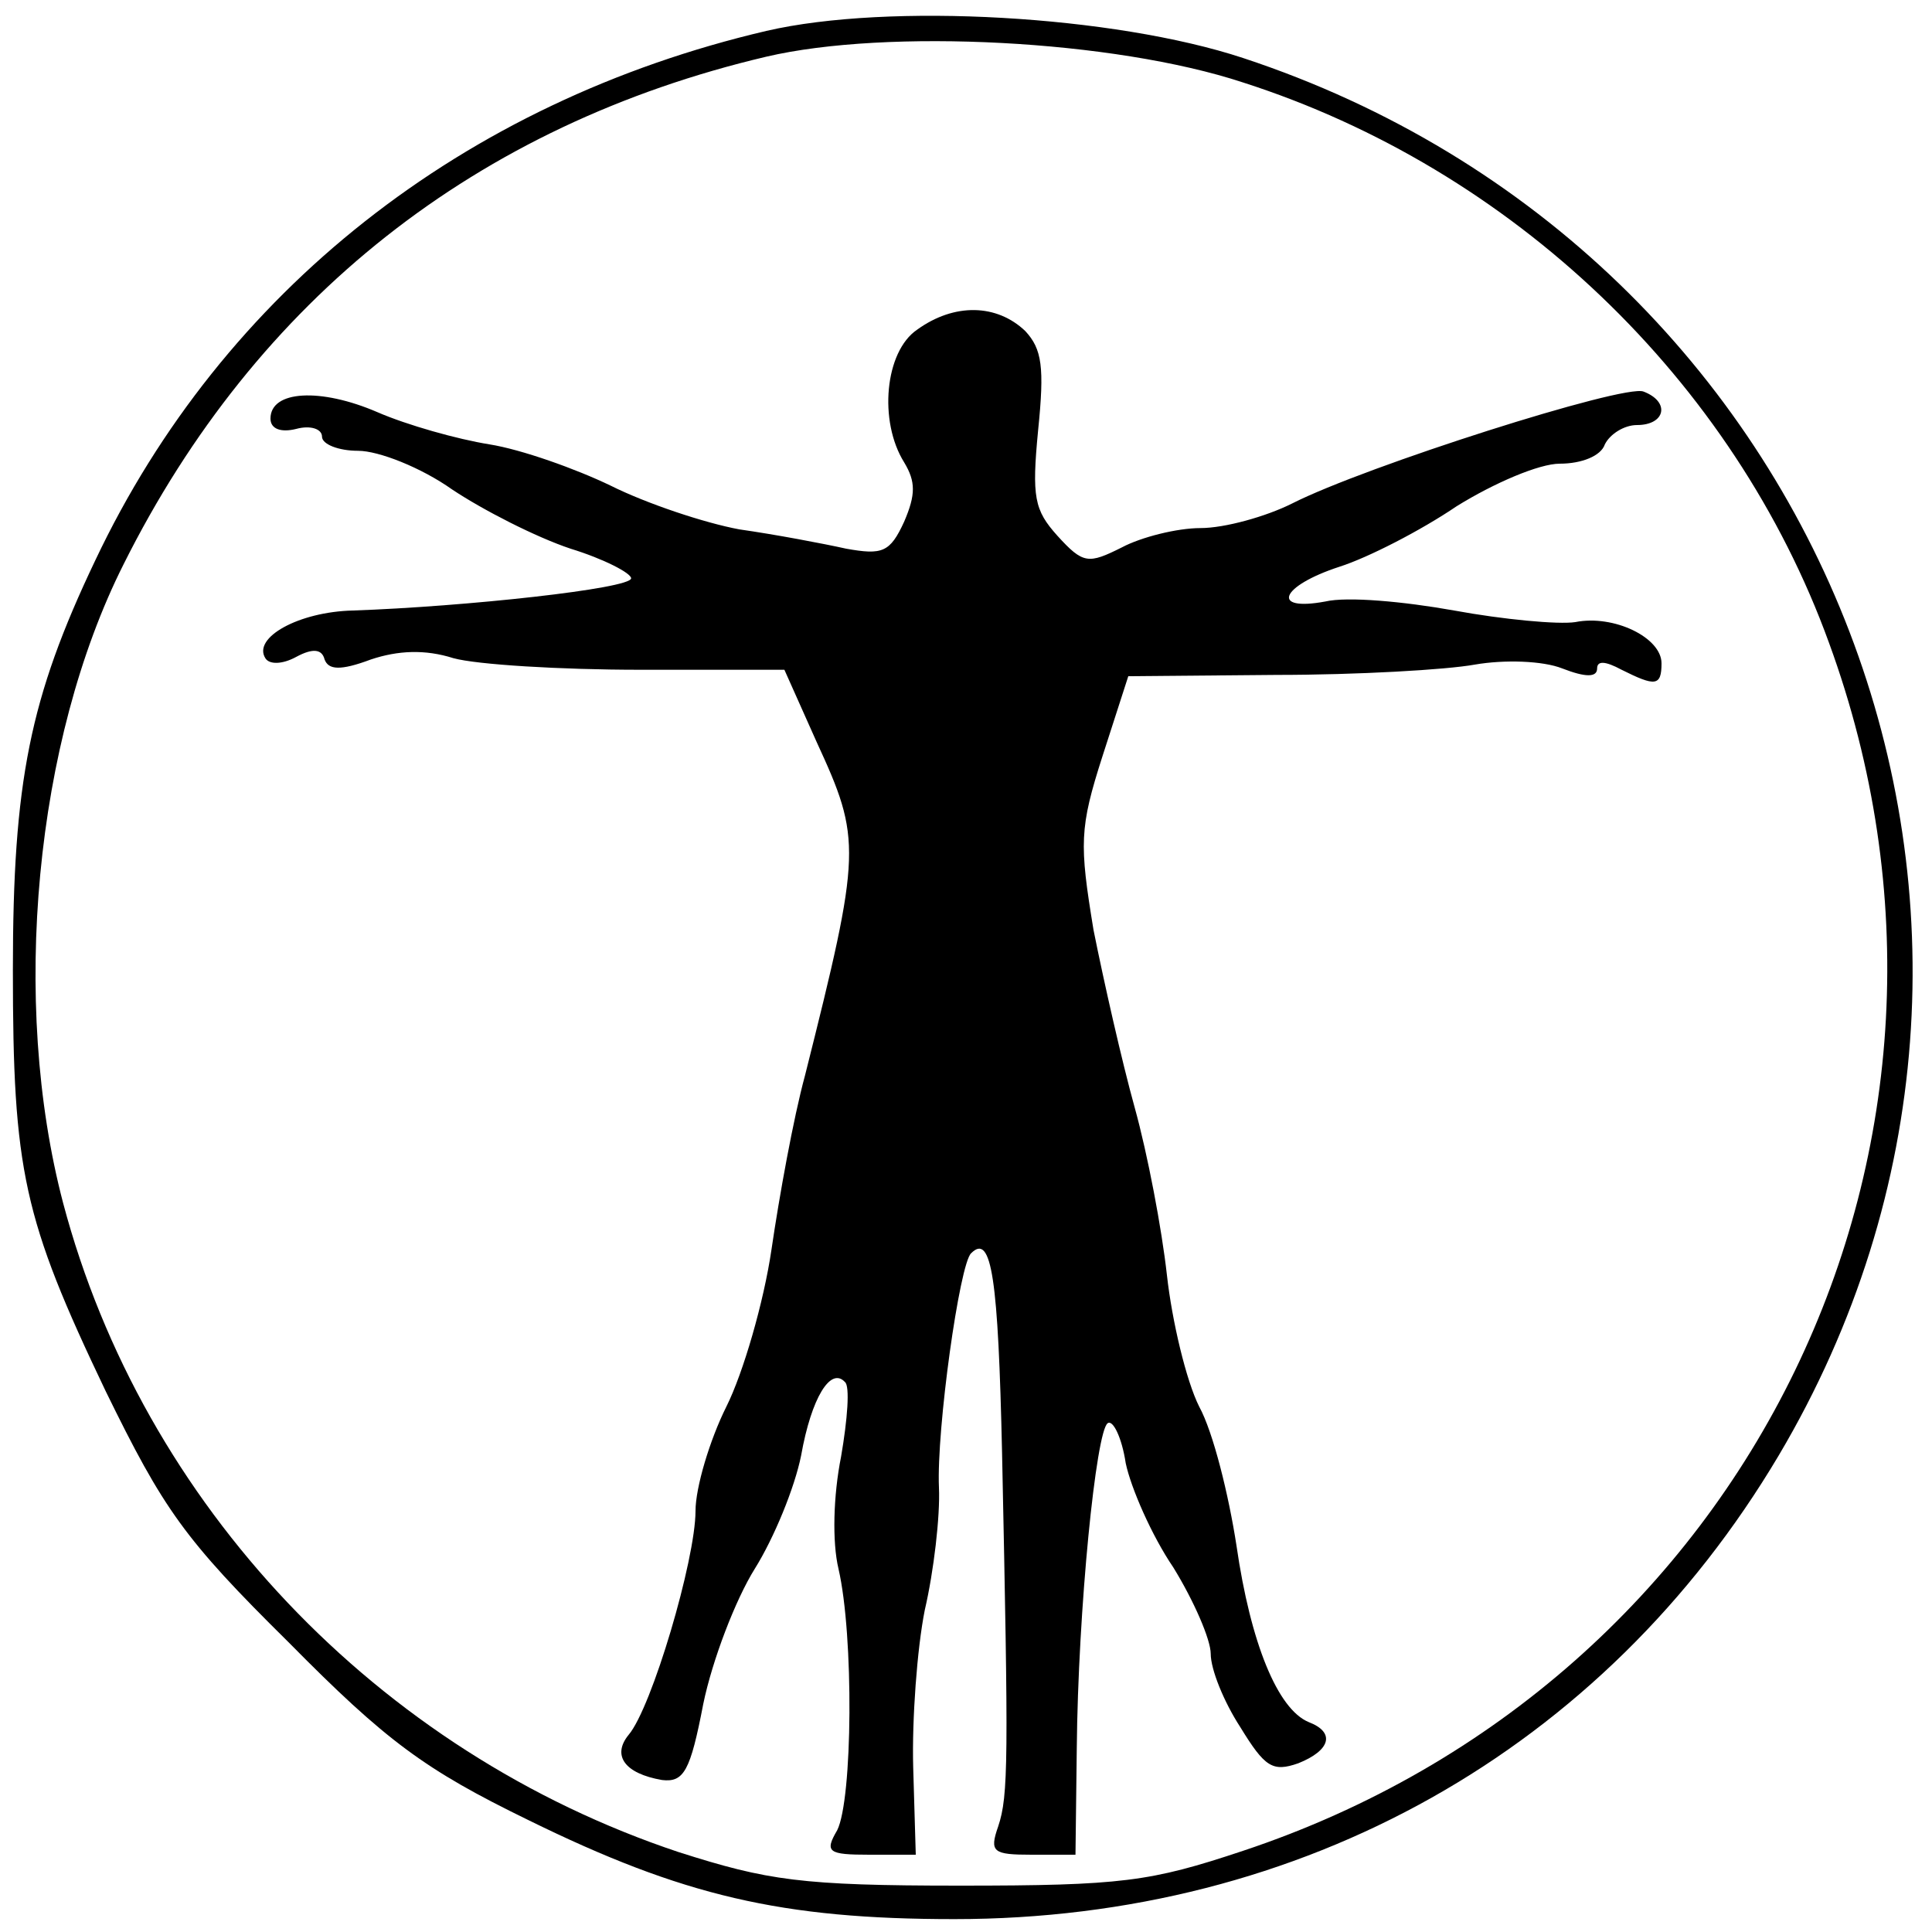
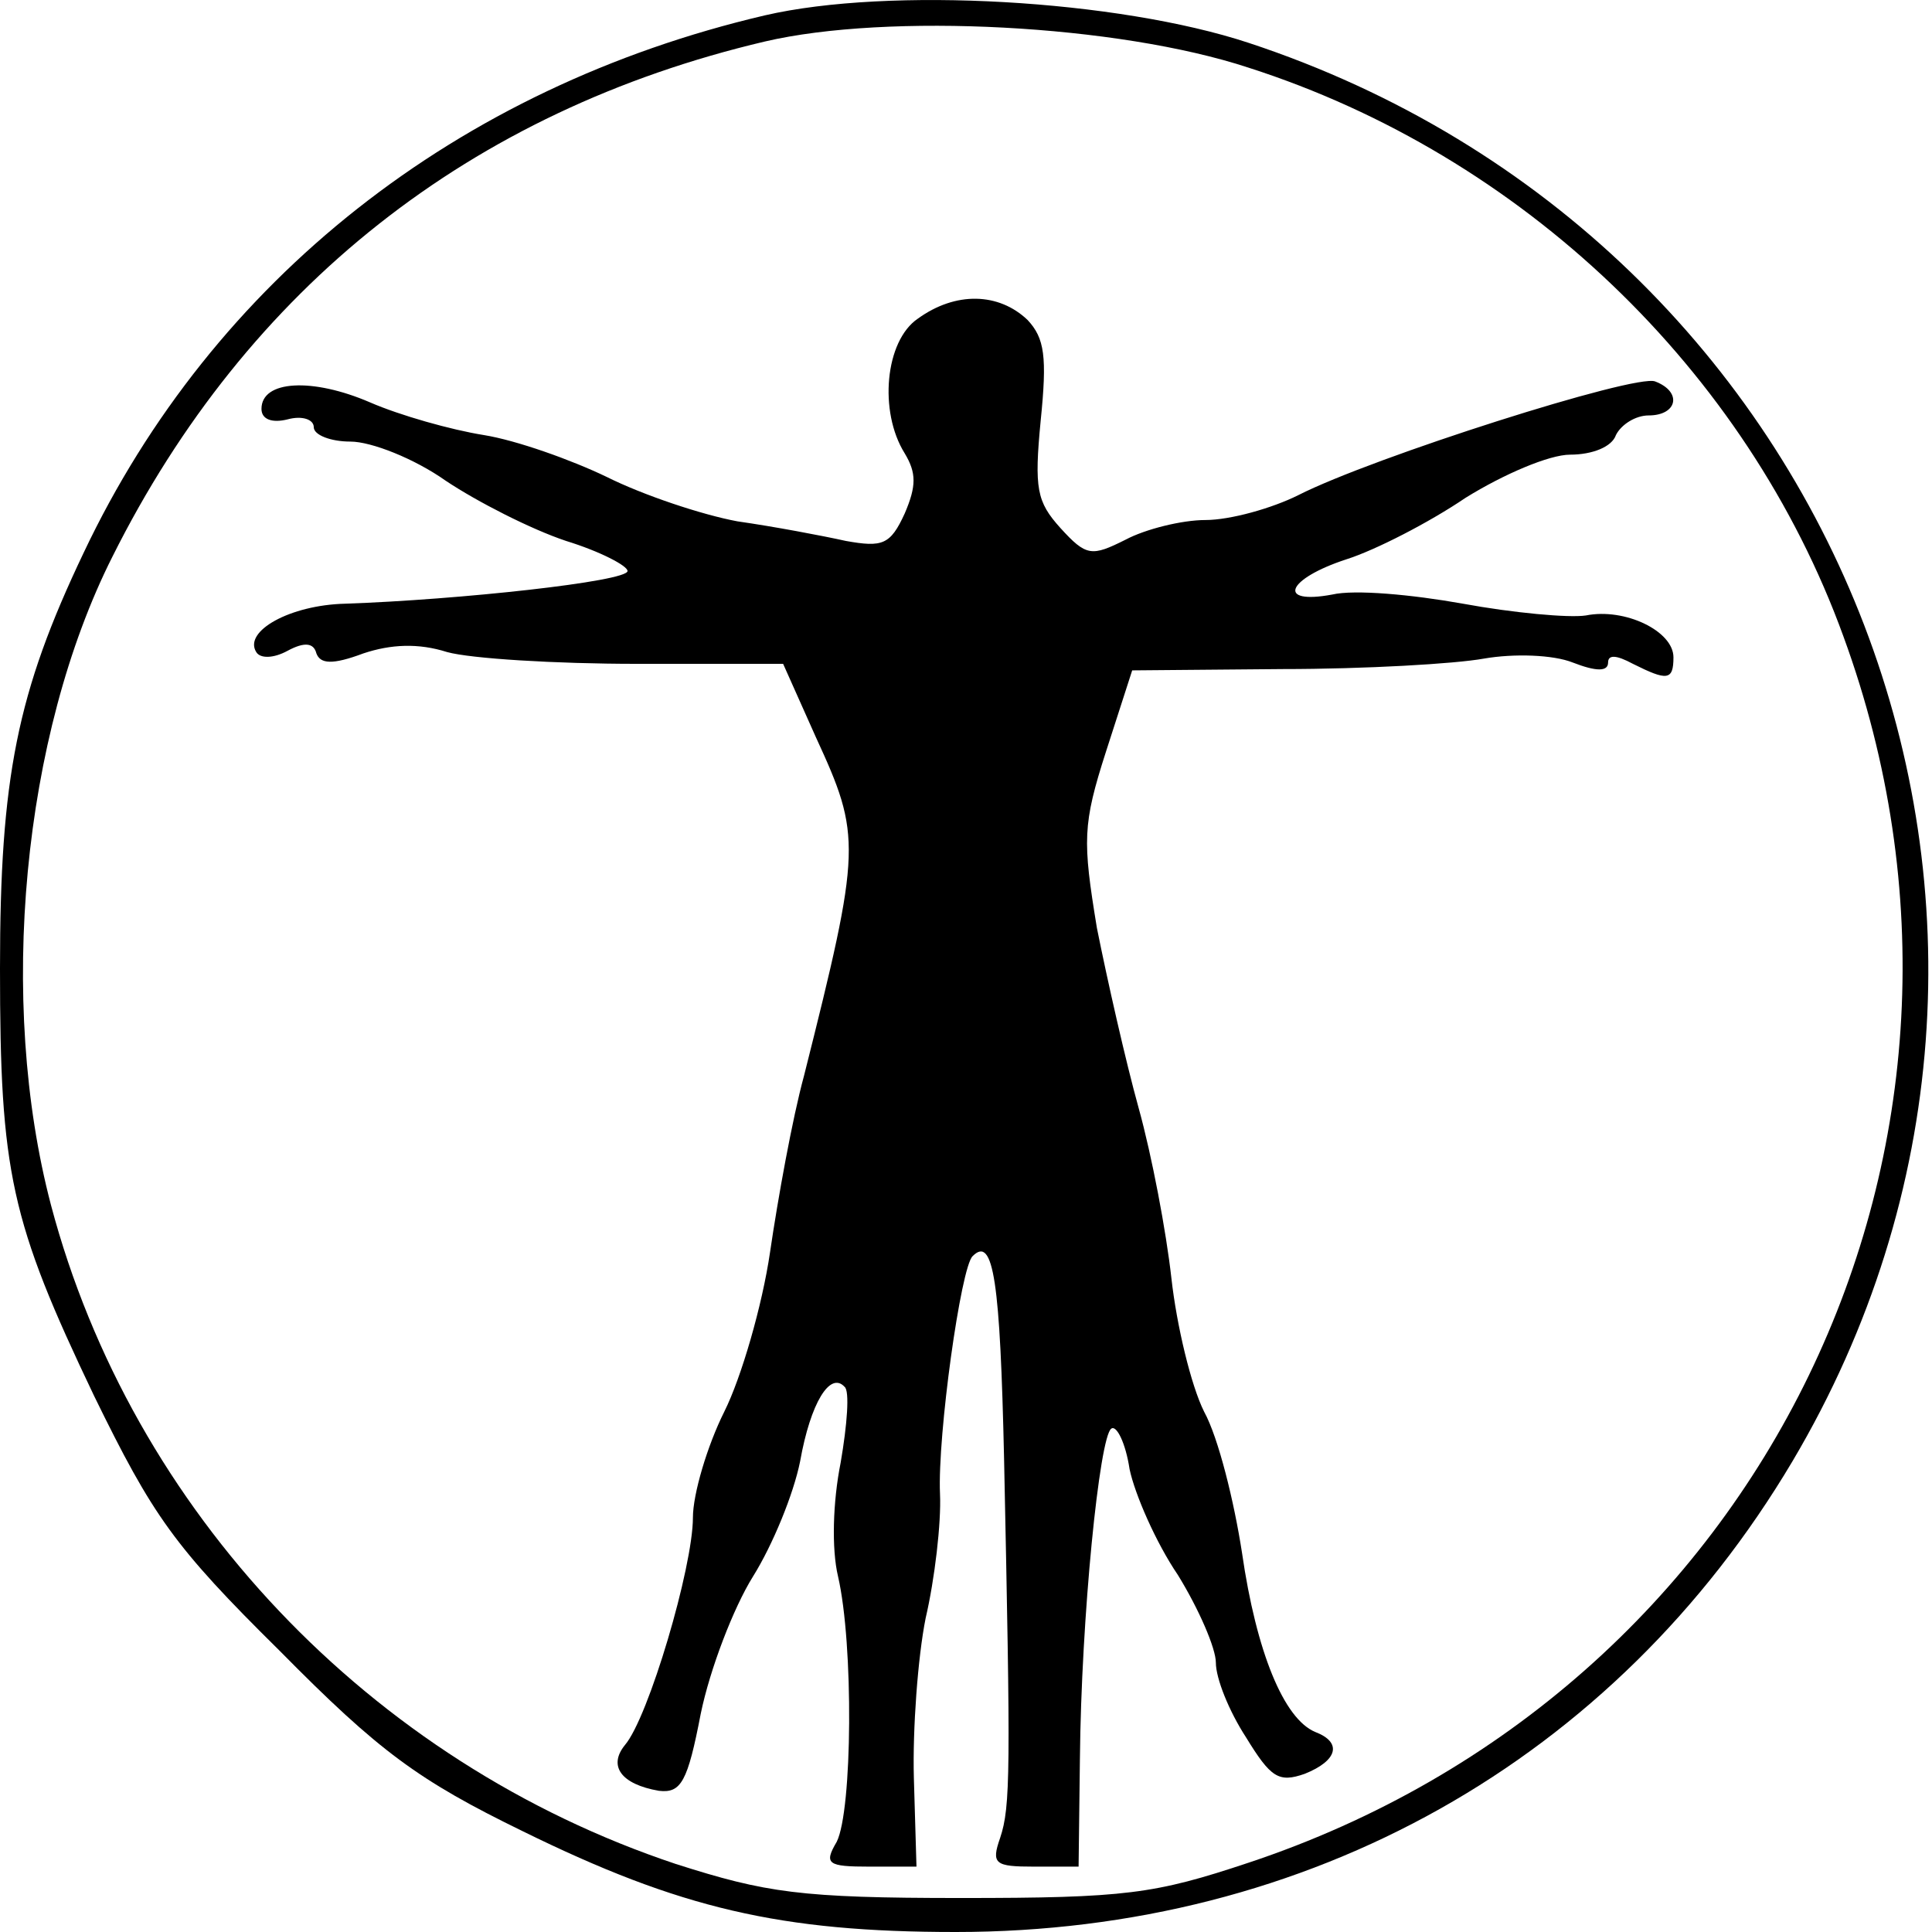
- <svg xmlns="http://www.w3.org/2000/svg" version="1.0" width="150pt" height="150pt" viewBox="0 0 150 150" preserveAspectRatio="xMidYMid meet" id="svg7189">
+ <svg xmlns="http://www.w3.org/2000/svg" version="1.0" width="184.72" height="184.72" viewBox="0 0 147.776 147.776" preserveAspectRatio="xMidYMid meet" id="svg7189">
  <defs id="defs7201" />
-   <g transform="translate(0,150) scale(0.1,-0.1)" fill="#000000" stroke="none" id="g7193">
-     <path d="M595 1476 c-235 -55 -422 -202 -521 -411 -51 -107 -64 -172 -64 -318 0 -156 8 -193 72 -327 45 -92 61 -115 142 -195 76 -77 106 -99 186 -138 120 -59 197 -77 331 -77 270 0 504 131 640 360 243 410 42 934 -416 1085 -100 33 -275 43 -370 21z m370 -40 c209 -67 381 -231 455 -435 142 -388 -61 -807 -455 -938 -72 -24 -94 -27 -220 -27 -123 0 -149 4 -218 26 -234 78 -416 270 -478 504 -41 156 -22 359 47 496 103 206 274 341 499 394 94 22 270 13 370 -20z" id="path7195" />
-     <path d="M712 1244 c-25 -17 -30 -71 -10 -103 9 -15 9 -25 0 -46 -11 -24 -17 -26 -45 -21 -18 4 -55 11 -83 15 -27 5 -72 20 -100 34 -27 13 -69 28 -94 32 -25 4 -64 15 -87 25 -44 19 -83 17 -83 -5 0 -8 8 -11 20 -8 11 3 20 0 20 -6 0 -6 13 -11 28 -11 16 0 49 -13 73 -30 24 -16 65 -37 92 -46 26 -8 47 -19 47 -23 0 -8 -129 -22 -216 -25 -42 -1 -78 -21 -68 -37 3 -5 13 -5 24 1 13 7 20 6 22 -2 3 -8 12 -9 36 0 21 7 42 8 64 1 18 -5 83 -9 145 -9 l112 0 25 -56 c35 -76 35 -84 -9 -259 -9 -33 -20 -94 -26 -135 -6 -41 -22 -96 -35 -122 -13 -26 -24 -63 -24 -81 0 -38 -34 -153 -52 -174 -13 -16 -3 -30 26 -35 17 -2 22 7 32 59 7 34 25 81 40 105 15 24 31 63 36 88 8 45 23 69 34 57 4 -3 2 -29 -3 -58 -6 -30 -7 -66 -2 -87 12 -52 11 -179 -1 -203 -10 -17 -7 -19 25 -19 l36 0 -2 68 c-1 37 3 92 9 122 7 30 12 73 11 95 -2 45 16 174 25 182 16 16 21 -20 24 -155 5 -239 5 -266 -3 -290 -7 -20 -4 -22 26 -22 l34 0 1 82 c1 109 15 247 24 253 4 3 11 -11 14 -31 4 -19 20 -56 37 -81 16 -26 29 -56 29 -67 0 -12 10 -37 23 -57 19 -31 25 -35 45 -28 25 10 29 24 8 32 -24 10 -45 61 -56 137 -6 39 -18 88 -29 108 -10 20 -21 66 -25 102 -4 36 -15 94 -25 130 -10 36 -24 98 -32 138 -11 67 -11 79 7 135 l20 62 115 1 c63 0 132 4 154 8 23 4 53 3 68 -3 18 -7 27 -7 27 0 0 6 6 6 19 -1 26 -13 31 -13 31 5 0 20 -37 38 -67 32 -13 -2 -56 2 -94 9 -39 7 -83 11 -100 7 -43 -8 -35 12 11 27 22 7 63 28 91 47 29 18 64 33 80 33 17 0 32 6 35 15 4 8 15 15 25 15 22 0 26 18 5 26 -15 6 -216 -58 -273 -87 -20 -10 -52 -19 -71 -19 -18 0 -46 -7 -61 -15 -26 -13 -30 -13 -50 9 -18 20 -20 30 -15 82 5 49 3 63 -10 77 -22 21 -55 22 -84 1z" id="path7197" />
+   <g transform="matrix(0.1,0,0,-0.1,-1,148.776)" id="g7193" style="fill:#000000;stroke:none">
+     <path d="M 595,1476 C 360,1421 173,1274 74,1065 23,958 10,893 10,747 10,591 18,554 82,420 127,328 143,305 224,225 300,148 330,126 410,87 530,28 607,10 741,10 c 270,0 504,131 640,360 243,410 42,934 -416,1085 -100,33 -275,43 -370,21 z m 370,-40 c 209,-67 381,-231 455,-435 C 1562,613 1359,194 965,63 893,39 871,36 745,36 622,36 596,40 527,62 293,140 111,332 49,566 8,722 27,925 96,1062 c 103,206 274,341 499,394 94,22 270,13 370,-20 z" id="path7195" />
+     <path d="m 712,1244 c -25,-17 -30,-71 -10,-103 9,-15 9,-25 0,-46 -11,-24 -17,-26 -45,-21 -18,4 -55,11 -83,15 -27,5 -72,20 -100,34 -27,13 -69,28 -94,32 -25,4 -64,15 -87,25 -44,19 -83,17 -83,-5 0,-8 8,-11 20,-8 11,3 20,0 20,-6 0,-6 13,-11 28,-11 16,0 49,-13 73,-30 24,-16 65,-37 92,-46 26,-8 47,-19 47,-23 0,-8 -129,-22 -216,-25 -42,-1 -78,-21 -68,-37 3,-5 13,-5 24,1 13,7 20,6 22,-2 3,-8 12,-9 36,0 21,7 42,8 64,1 18,-5 83,-9 145,-9 l 112,0 25,-56 c 35,-76 35,-84 -9,-259 -9,-33 -20,-94 -26,-135 -6,-41 -22,-96 -35,-122 -13,-26 -24,-63 -24,-81 0,-38 -34,-153 -52,-174 -13,-16 -3,-30 26,-35 17,-2 22,7 32,59 7,34 25,81 40,105 15,24 31,63 36,88 8,45 23,69 34,57 4,-3 2,-29 -3,-58 -6,-30 -7,-66 -2,-87 12,-52 11,-179 -1,-203 -10,-17 -7,-19 25,-19 l 36,0 -2,68 c -1,37 3,92 9,122 7,30 12,73 11,95 -2,45 16,174 25,182 16,16 21,-20 24,-155 5,-239 5,-266 -3,-290 -7,-20 -4,-22 26,-22 l 34,0 1,82 c 1,109 15,247 24,253 4,3 11,-11 14,-31 4,-19 20,-56 37,-81 16,-26 29,-56 29,-67 0,-12 10,-37 23,-57 19,-31 25,-35 45,-28 25,10 29,24 8,32 -24,10 -45,61 -56,137 -6,39 -18,88 -29,108 -10,20 -21,66 -25,102 -4,36 -15,94 -25,130 -10,36 -24,98 -32,138 -11,67 -11,79 7,135 l 20,62 115,1 c 63,0 132,4 154,8 23,4 53,3 68,-3 18,-7 27,-7 27,0 0,6 6,6 19,-1 26,-13 31,-13 31,5 0,20 -37,38 -67,32 -13,-2 -56,2 -94,9 -39,7 -83,11 -100,7 -43,-8 -35,12 11,27 22,7 63,28 91,47 29,18 64,33 80,33 17,0 32,6 35,15 4,8 15,15 25,15 22,0 26,18 5,26 -15,6 -216,-58 -273,-87 -20,-10 -52,-19 -71,-19 -18,0 -46,-7 -61,-15 -26,-13 -30,-13 -50,9 -18,20 -20,30 -15,82 5,49 3,63 -10,77 -22,21 -55,22 -84,1 z" id="path7197" />
  </g>
</svg>
